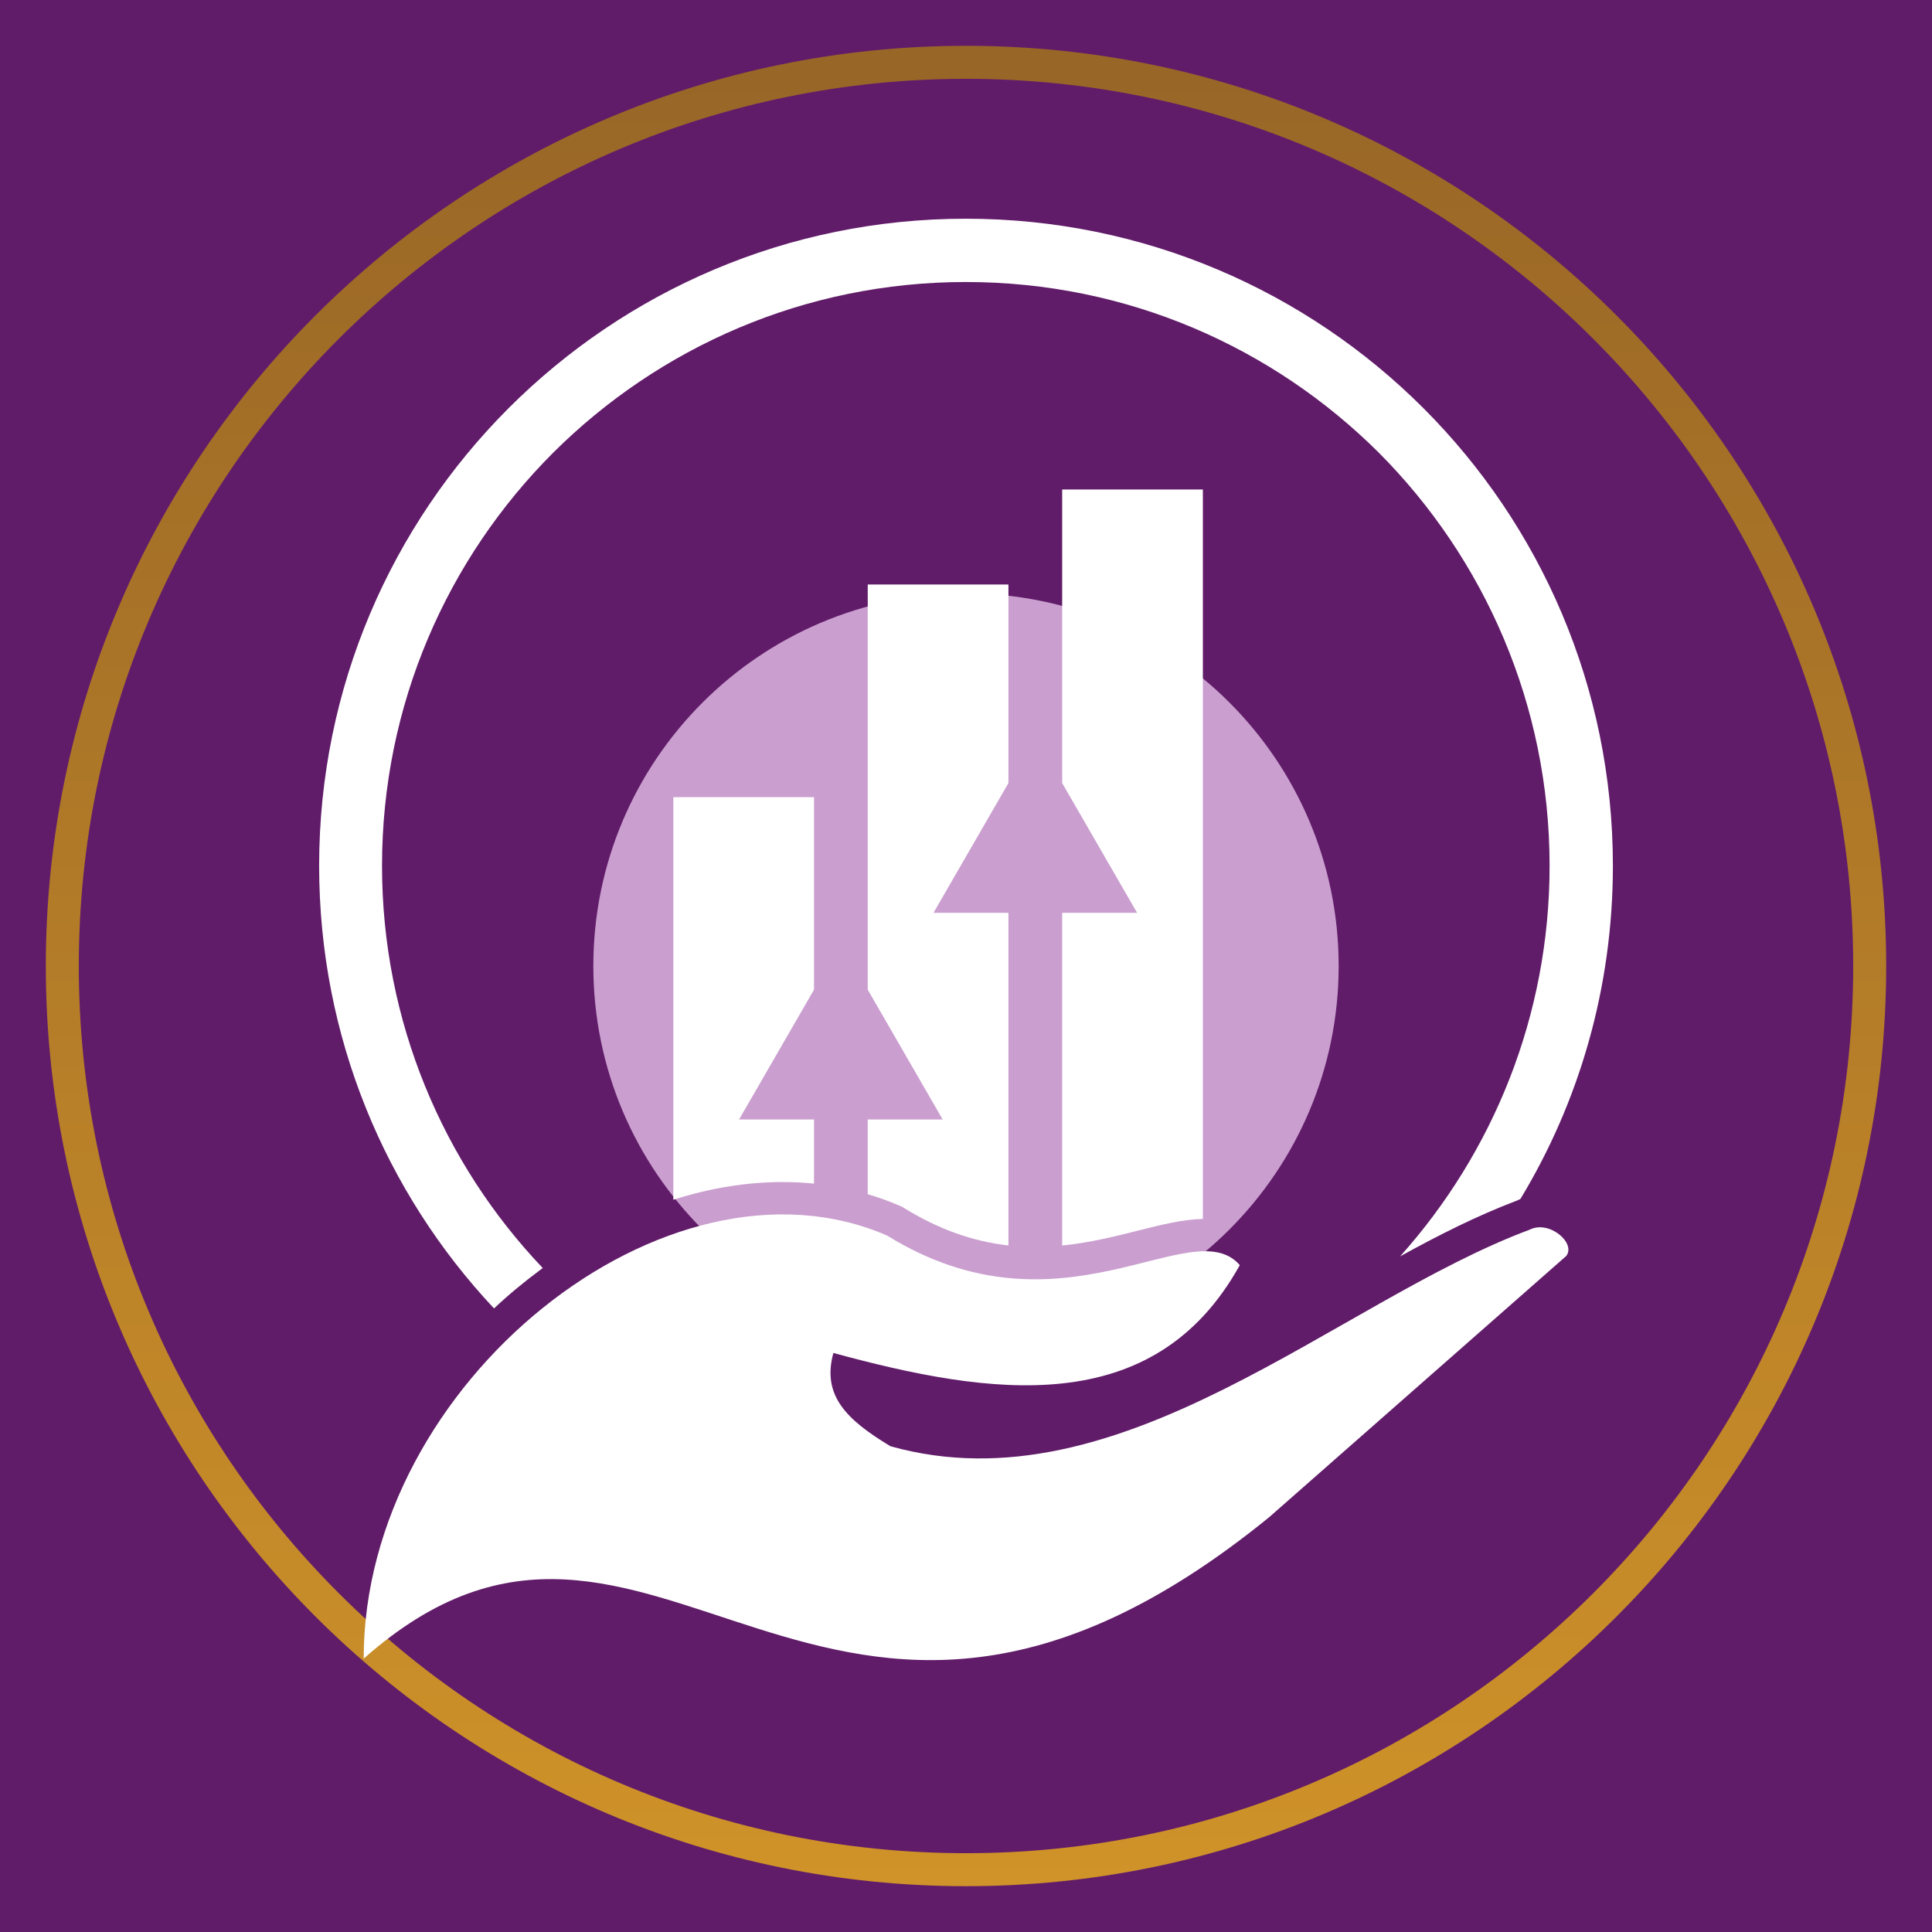
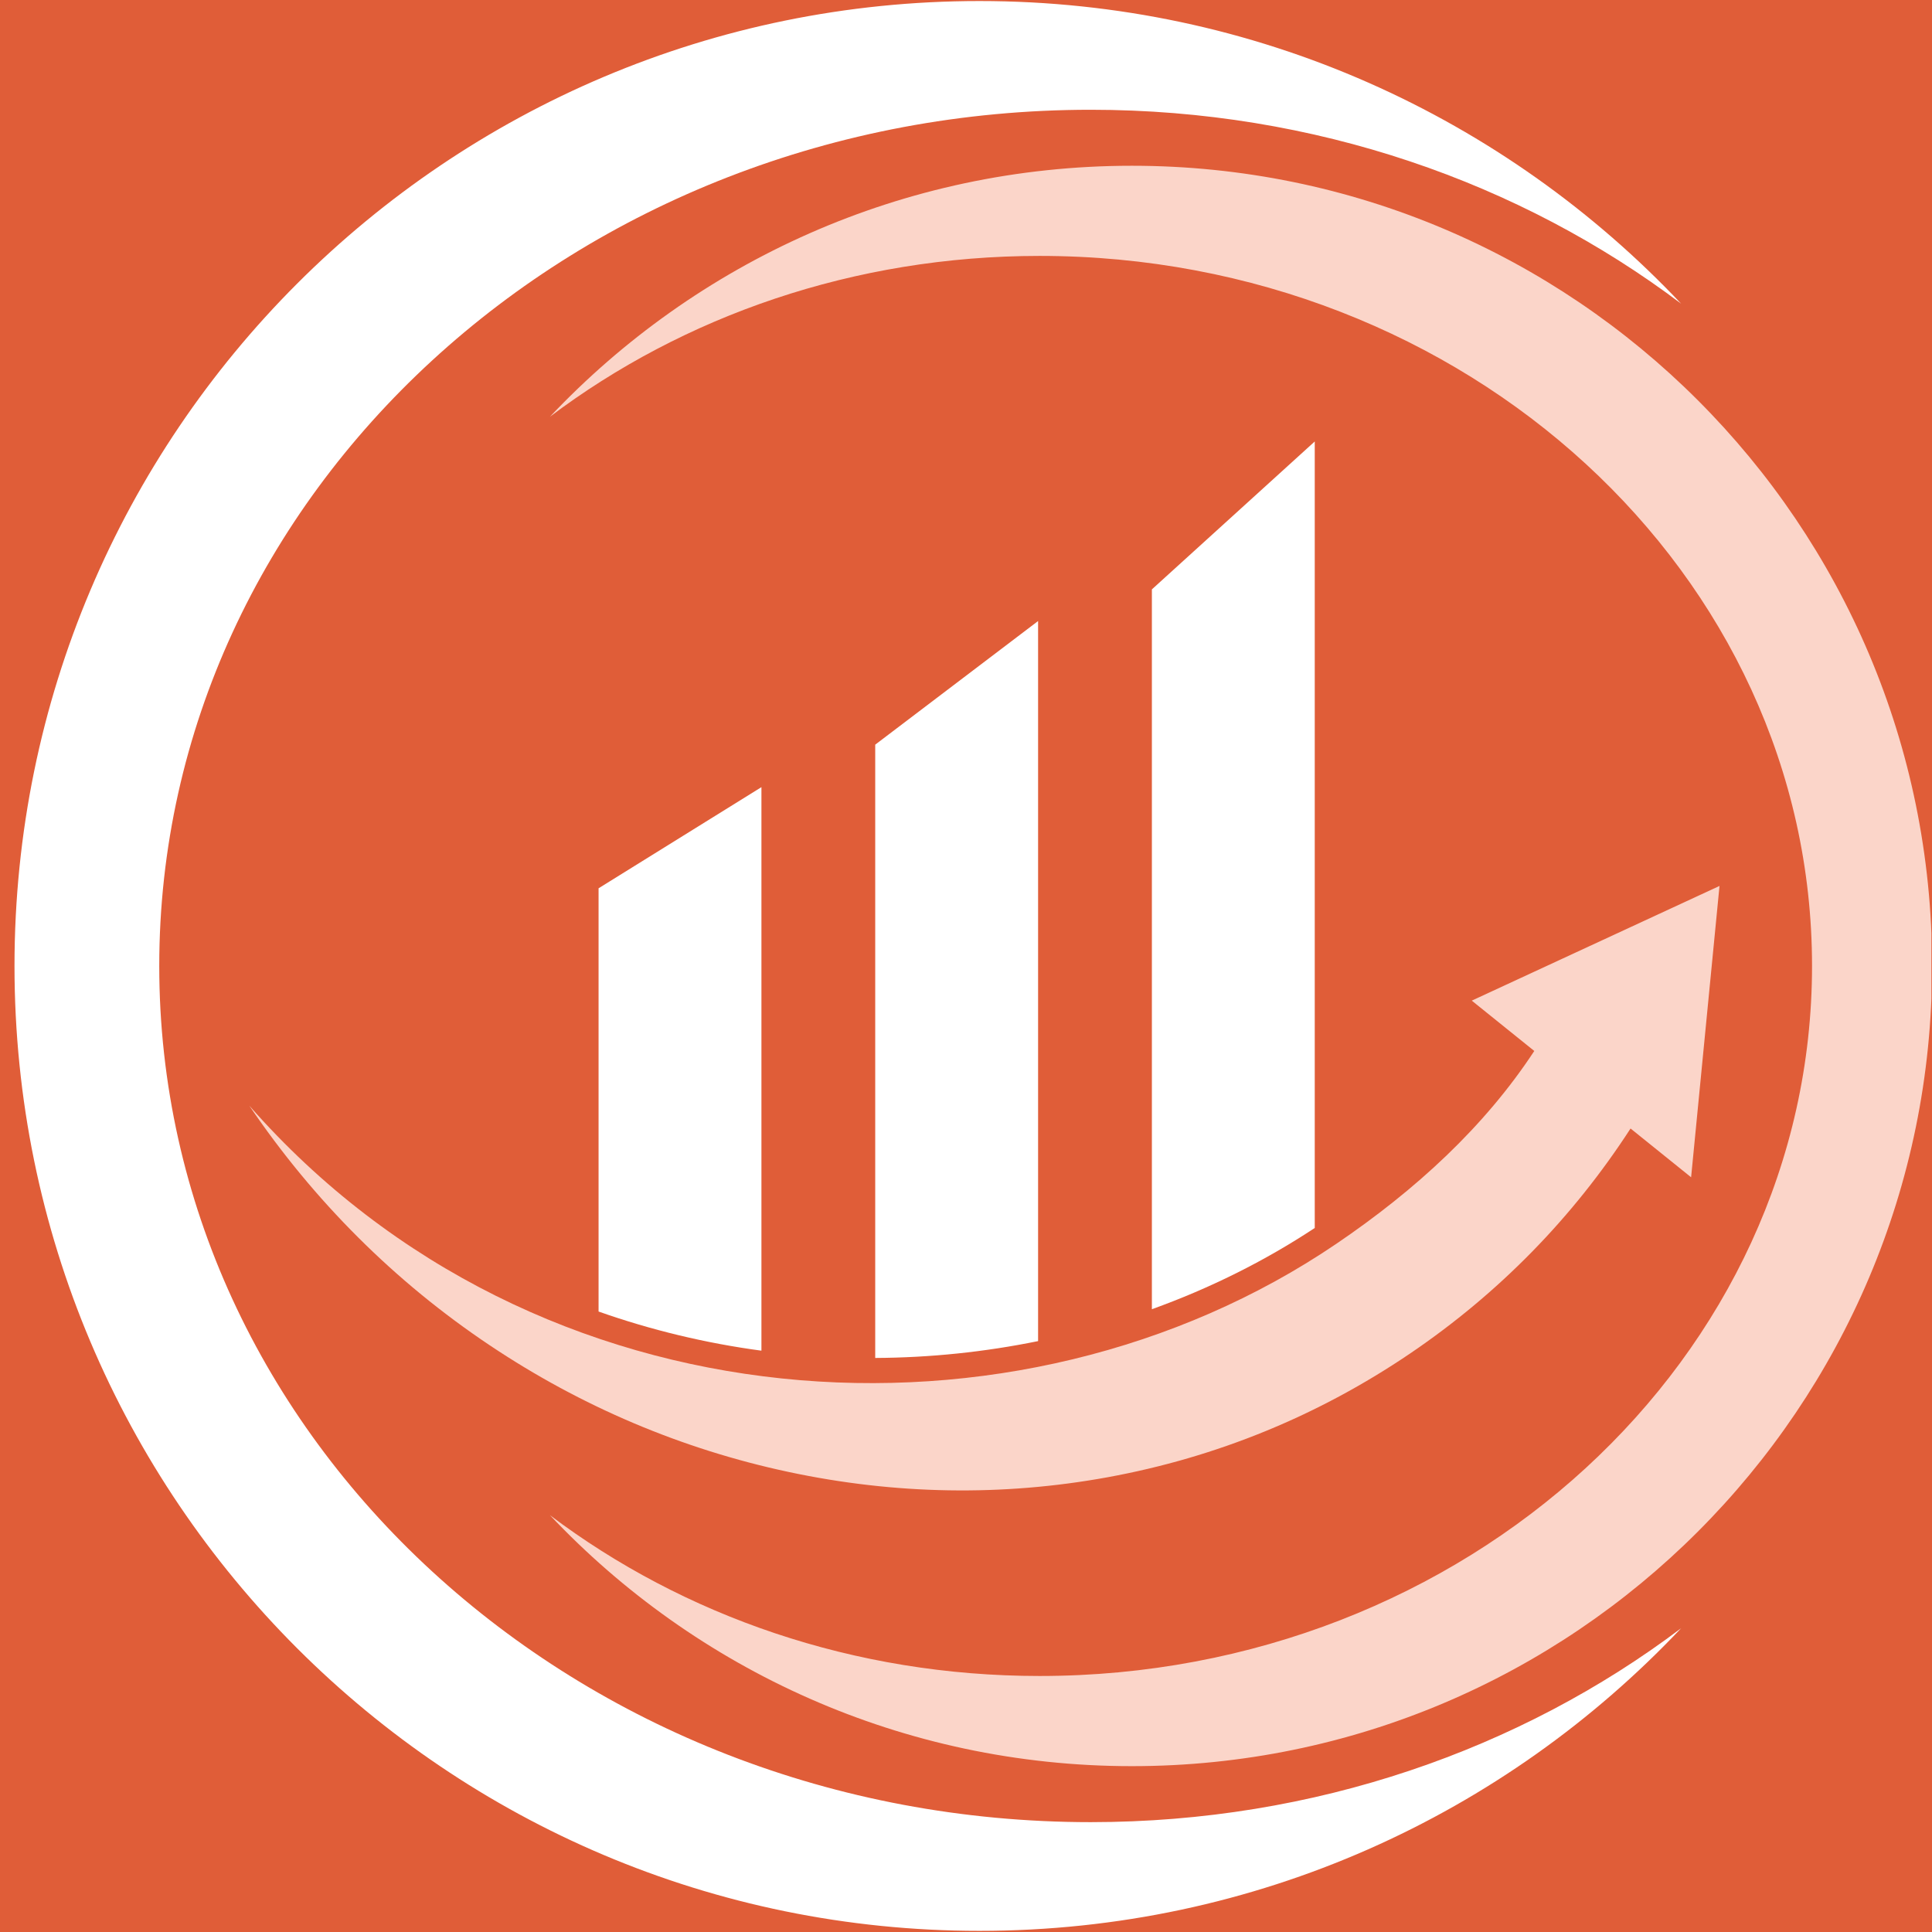
<svg xmlns="http://www.w3.org/2000/svg" width="1024" zoomAndPan="magnify" viewBox="0 0 768 768" height="1024" preserveAspectRatio="xMidYMid meet" version="1.0">
  <defs>
-     <clipPath id="c95b9b9b28">
-       <path d="M 384 18 L 750 18 L 750 750 L 384 750 Z M 384 18 " clip-rule="nonzero" />
+     <clipPath id="112c5244c0">
+       <path d="M 5.762 0.414 L 668.418 0.414 L 668.418 767.547 L 5.762 767.547 Z M 5.762 0.414 " clip-rule="nonzero" />
    </clipPath>
-     <clipPath id="1feefde75a">
-       <path d="M 384 18.215 C 585.883 18.215 749.785 182.117 749.785 384 C 749.785 585.887 585.883 749.789 384 749.789 L 384 736.676 C 578.645 736.676 736.676 578.648 736.676 384 C 736.676 189.355 578.645 31.328 384 31.328 Z M 384 18.215 " clip-rule="evenodd" />
-     </clipPath>
-     <linearGradient x1="0" gradientTransform="matrix(0, 749.7889, -749.7889, 0, 384, 18.21462)" y1="0" x2="0.976" gradientUnits="userSpaceOnUse" y2="0" id="627add6fe2">
-       <stop stop-opacity="1" stop-color="rgb(59.61%, 39.999%, 15.289%)" offset="0" />
-       <stop stop-opacity="1" stop-color="rgb(59.779%, 40.137%, 15.295%)" offset="0.016" />
-       <stop stop-opacity="1" stop-color="rgb(60.12%, 40.411%, 15.308%)" offset="0.031" />
-       <stop stop-opacity="1" stop-color="rgb(60.46%, 40.686%, 15.32%)" offset="0.047" />
-       <stop stop-opacity="1" stop-color="rgb(60.802%, 40.962%, 15.332%)" offset="0.062" />
-       <stop stop-opacity="1" stop-color="rgb(61.142%, 41.237%, 15.343%)" offset="0.078" />
-       <stop stop-opacity="1" stop-color="rgb(61.482%, 41.512%, 15.355%)" offset="0.094" />
-       <stop stop-opacity="1" stop-color="rgb(61.824%, 41.786%, 15.367%)" offset="0.109" />
-       <stop stop-opacity="1" stop-color="rgb(62.164%, 42.062%, 15.379%)" offset="0.125" />
-       <stop stop-opacity="1" stop-color="rgb(62.505%, 42.337%, 15.392%)" offset="0.141" />
-       <stop stop-opacity="1" stop-color="rgb(62.846%, 42.612%, 15.404%)" offset="0.156" />
-       <stop stop-opacity="1" stop-color="rgb(63.187%, 42.886%, 15.416%)" offset="0.172" />
-       <stop stop-opacity="1" stop-color="rgb(63.527%, 43.163%, 15.428%)" offset="0.188" />
-       <stop stop-opacity="1" stop-color="rgb(63.867%, 43.437%, 15.44%)" offset="0.203" />
-       <stop stop-opacity="1" stop-color="rgb(64.209%, 43.712%, 15.451%)" offset="0.219" />
-       <stop stop-opacity="1" stop-color="rgb(64.549%, 43.987%, 15.463%)" offset="0.234" />
-       <stop stop-opacity="1" stop-color="rgb(64.89%, 44.263%, 15.475%)" offset="0.25" />
-       <stop stop-opacity="1" stop-color="rgb(65.231%, 44.537%, 15.488%)" offset="0.266" />
-       <stop stop-opacity="1" stop-color="rgb(65.572%, 44.812%, 15.5%)" offset="0.281" />
-       <stop stop-opacity="1" stop-color="rgb(65.912%, 45.087%, 15.512%)" offset="0.297" />
-       <stop stop-opacity="1" stop-color="rgb(66.254%, 45.361%, 15.524%)" offset="0.312" />
-       <stop stop-opacity="1" stop-color="rgb(66.594%, 45.638%, 15.536%)" offset="0.328" />
-       <stop stop-opacity="1" stop-color="rgb(66.934%, 45.912%, 15.549%)" offset="0.344" />
-       <stop stop-opacity="1" stop-color="rgb(67.276%, 46.187%, 15.559%)" offset="0.359" />
-       <stop stop-opacity="1" stop-color="rgb(67.616%, 46.461%, 15.572%)" offset="0.375" />
-       <stop stop-opacity="1" stop-color="rgb(67.957%, 46.738%, 15.584%)" offset="0.391" />
-       <stop stop-opacity="1" stop-color="rgb(68.297%, 47.012%, 15.596%)" offset="0.406" />
-       <stop stop-opacity="1" stop-color="rgb(68.639%, 47.287%, 15.608%)" offset="0.422" />
-       <stop stop-opacity="1" stop-color="rgb(68.979%, 47.562%, 15.62%)" offset="0.438" />
-       <stop stop-opacity="1" stop-color="rgb(69.319%, 47.838%, 15.633%)" offset="0.453" />
-       <stop stop-opacity="1" stop-color="rgb(69.661%, 48.112%, 15.645%)" offset="0.469" />
-       <stop stop-opacity="1" stop-color="rgb(70.001%, 48.387%, 15.657%)" offset="0.484" />
-       <stop stop-opacity="1" stop-color="rgb(70.341%, 48.662%, 15.669%)" offset="0.5" />
-       <stop stop-opacity="1" stop-color="rgb(70.683%, 48.938%, 15.68%)" offset="0.516" />
-       <stop stop-opacity="1" stop-color="rgb(71.024%, 49.213%, 15.692%)" offset="0.531" />
-       <stop stop-opacity="1" stop-color="rgb(71.364%, 49.487%, 15.704%)" offset="0.547" />
-       <stop stop-opacity="1" stop-color="rgb(71.704%, 49.762%, 15.717%)" offset="0.562" />
-       <stop stop-opacity="1" stop-color="rgb(72.046%, 50.038%, 15.729%)" offset="0.578" />
-       <stop stop-opacity="1" stop-color="rgb(72.386%, 50.313%, 15.741%)" offset="0.594" />
-       <stop stop-opacity="1" stop-color="rgb(72.726%, 50.587%, 15.753%)" offset="0.609" />
-       <stop stop-opacity="1" stop-color="rgb(73.068%, 50.862%, 15.765%)" offset="0.625" />
-       <stop stop-opacity="1" stop-color="rgb(73.409%, 51.138%, 15.778%)" offset="0.641" />
-       <stop stop-opacity="1" stop-color="rgb(73.749%, 51.413%, 15.788%)" offset="0.656" />
-       <stop stop-opacity="1" stop-color="rgb(74.091%, 51.688%, 15.8%)" offset="0.672" />
-       <stop stop-opacity="1" stop-color="rgb(74.431%, 51.962%, 15.813%)" offset="0.688" />
-       <stop stop-opacity="1" stop-color="rgb(74.771%, 52.238%, 15.825%)" offset="0.703" />
-       <stop stop-opacity="1" stop-color="rgb(75.111%, 52.513%, 15.837%)" offset="0.719" />
-       <stop stop-opacity="1" stop-color="rgb(75.453%, 52.788%, 15.849%)" offset="0.734" />
-       <stop stop-opacity="1" stop-color="rgb(75.793%, 53.062%, 15.862%)" offset="0.75" />
-       <stop stop-opacity="1" stop-color="rgb(76.134%, 53.339%, 15.874%)" offset="0.766" />
-       <stop stop-opacity="1" stop-color="rgb(76.476%, 53.613%, 15.886%)" offset="0.781" />
-       <stop stop-opacity="1" stop-color="rgb(76.816%, 53.888%, 15.898%)" offset="0.797" />
-       <stop stop-opacity="1" stop-color="rgb(77.156%, 54.163%, 15.909%)" offset="0.812" />
-       <stop stop-opacity="1" stop-color="rgb(77.498%, 54.437%, 15.921%)" offset="0.828" />
-       <stop stop-opacity="1" stop-color="rgb(77.838%, 54.713%, 15.933%)" offset="0.844" />
-       <stop stop-opacity="1" stop-color="rgb(78.178%, 54.988%, 15.945%)" offset="0.859" />
-       <stop stop-opacity="1" stop-color="rgb(78.52%, 55.263%, 15.958%)" offset="0.875" />
-       <stop stop-opacity="1" stop-color="rgb(78.86%, 55.537%, 15.97%)" offset="0.891" />
-       <stop stop-opacity="1" stop-color="rgb(79.201%, 55.814%, 15.982%)" offset="0.906" />
-       <stop stop-opacity="1" stop-color="rgb(79.541%, 56.088%, 15.994%)" offset="0.922" />
-       <stop stop-opacity="1" stop-color="rgb(79.883%, 56.363%, 16.006%)" offset="0.938" />
-       <stop stop-opacity="1" stop-color="rgb(80.223%, 56.638%, 16.017%)" offset="0.953" />
-       <stop stop-opacity="1" stop-color="rgb(80.563%, 56.914%, 16.029%)" offset="0.969" />
-       <stop stop-opacity="1" stop-color="rgb(80.905%, 57.188%, 16.042%)" offset="0.984" />
-       <stop stop-opacity="1" stop-color="rgb(81.245%, 57.463%, 16.054%)" offset="1" />
-     </linearGradient>
-     <clipPath id="bf999449dd">
-       <path d="M 0 0 L 384 0 L 384 768 L 0 768 Z M 0 0 " clip-rule="nonzero" />
-     </clipPath>
-     <clipPath id="aaf3ac6256">
-       <path d="M 18 18 L 384 18 L 384 750 L 18 750 Z M 18 18 " clip-rule="nonzero" />
-     </clipPath>
-     <clipPath id="147a1dfd22">
-       <path d="M 384 18.215 C 182.117 18.215 18.215 182.117 18.215 384 C 18.215 585.887 182.117 749.789 384 749.789 L 384 736.676 C 189.355 736.676 31.324 578.648 31.324 384 C 31.324 189.355 189.355 31.328 384 31.328 Z M 384 18.215 " clip-rule="evenodd" />
-     </clipPath>
-     <linearGradient x1="-0" gradientTransform="matrix(0, 749.7889, 749.7889, 0, 384, 18.21465)" y1="0" x2="0.976" gradientUnits="userSpaceOnUse" y2="0" id="f4ae75c652">
-       <stop stop-opacity="1" stop-color="rgb(59.61%, 39.999%, 15.289%)" offset="0" />
-       <stop stop-opacity="1" stop-color="rgb(59.779%, 40.137%, 15.295%)" offset="0.016" />
-       <stop stop-opacity="1" stop-color="rgb(60.12%, 40.411%, 15.308%)" offset="0.031" />
-       <stop stop-opacity="1" stop-color="rgb(60.46%, 40.686%, 15.32%)" offset="0.047" />
-       <stop stop-opacity="1" stop-color="rgb(60.802%, 40.962%, 15.332%)" offset="0.062" />
-       <stop stop-opacity="1" stop-color="rgb(61.142%, 41.237%, 15.343%)" offset="0.078" />
-       <stop stop-opacity="1" stop-color="rgb(61.482%, 41.512%, 15.355%)" offset="0.094" />
-       <stop stop-opacity="1" stop-color="rgb(61.824%, 41.786%, 15.367%)" offset="0.109" />
-       <stop stop-opacity="1" stop-color="rgb(62.164%, 42.062%, 15.379%)" offset="0.125" />
-       <stop stop-opacity="1" stop-color="rgb(62.505%, 42.337%, 15.392%)" offset="0.141" />
-       <stop stop-opacity="1" stop-color="rgb(62.846%, 42.612%, 15.404%)" offset="0.156" />
-       <stop stop-opacity="1" stop-color="rgb(63.187%, 42.886%, 15.416%)" offset="0.172" />
-       <stop stop-opacity="1" stop-color="rgb(63.527%, 43.163%, 15.428%)" offset="0.188" />
-       <stop stop-opacity="1" stop-color="rgb(63.867%, 43.437%, 15.44%)" offset="0.203" />
-       <stop stop-opacity="1" stop-color="rgb(64.209%, 43.712%, 15.451%)" offset="0.219" />
-       <stop stop-opacity="1" stop-color="rgb(64.549%, 43.987%, 15.463%)" offset="0.234" />
-       <stop stop-opacity="1" stop-color="rgb(64.89%, 44.263%, 15.475%)" offset="0.25" />
-       <stop stop-opacity="1" stop-color="rgb(65.231%, 44.537%, 15.488%)" offset="0.266" />
-       <stop stop-opacity="1" stop-color="rgb(65.572%, 44.812%, 15.5%)" offset="0.281" />
-       <stop stop-opacity="1" stop-color="rgb(65.912%, 45.087%, 15.512%)" offset="0.297" />
-       <stop stop-opacity="1" stop-color="rgb(66.254%, 45.361%, 15.524%)" offset="0.312" />
-       <stop stop-opacity="1" stop-color="rgb(66.594%, 45.638%, 15.536%)" offset="0.328" />
-       <stop stop-opacity="1" stop-color="rgb(66.934%, 45.912%, 15.549%)" offset="0.344" />
-       <stop stop-opacity="1" stop-color="rgb(67.276%, 46.187%, 15.559%)" offset="0.359" />
-       <stop stop-opacity="1" stop-color="rgb(67.616%, 46.461%, 15.572%)" offset="0.375" />
-       <stop stop-opacity="1" stop-color="rgb(67.957%, 46.738%, 15.584%)" offset="0.391" />
-       <stop stop-opacity="1" stop-color="rgb(68.297%, 47.012%, 15.596%)" offset="0.406" />
-       <stop stop-opacity="1" stop-color="rgb(68.639%, 47.287%, 15.608%)" offset="0.422" />
-       <stop stop-opacity="1" stop-color="rgb(68.979%, 47.562%, 15.62%)" offset="0.438" />
-       <stop stop-opacity="1" stop-color="rgb(69.319%, 47.838%, 15.633%)" offset="0.453" />
-       <stop stop-opacity="1" stop-color="rgb(69.661%, 48.112%, 15.645%)" offset="0.469" />
-       <stop stop-opacity="1" stop-color="rgb(70.001%, 48.387%, 15.657%)" offset="0.484" />
-       <stop stop-opacity="1" stop-color="rgb(70.341%, 48.662%, 15.669%)" offset="0.5" />
-       <stop stop-opacity="1" stop-color="rgb(70.683%, 48.938%, 15.68%)" offset="0.516" />
-       <stop stop-opacity="1" stop-color="rgb(71.024%, 49.213%, 15.692%)" offset="0.531" />
-       <stop stop-opacity="1" stop-color="rgb(71.364%, 49.487%, 15.704%)" offset="0.547" />
-       <stop stop-opacity="1" stop-color="rgb(71.704%, 49.762%, 15.717%)" offset="0.562" />
-       <stop stop-opacity="1" stop-color="rgb(72.046%, 50.038%, 15.729%)" offset="0.578" />
-       <stop stop-opacity="1" stop-color="rgb(72.386%, 50.313%, 15.741%)" offset="0.594" />
-       <stop stop-opacity="1" stop-color="rgb(72.726%, 50.587%, 15.753%)" offset="0.609" />
-       <stop stop-opacity="1" stop-color="rgb(73.068%, 50.862%, 15.765%)" offset="0.625" />
-       <stop stop-opacity="1" stop-color="rgb(73.409%, 51.138%, 15.778%)" offset="0.641" />
-       <stop stop-opacity="1" stop-color="rgb(73.749%, 51.413%, 15.788%)" offset="0.656" />
-       <stop stop-opacity="1" stop-color="rgb(74.091%, 51.688%, 15.8%)" offset="0.672" />
-       <stop stop-opacity="1" stop-color="rgb(74.431%, 51.962%, 15.813%)" offset="0.688" />
-       <stop stop-opacity="1" stop-color="rgb(74.771%, 52.238%, 15.825%)" offset="0.703" />
-       <stop stop-opacity="1" stop-color="rgb(75.111%, 52.513%, 15.837%)" offset="0.719" />
-       <stop stop-opacity="1" stop-color="rgb(75.453%, 52.788%, 15.849%)" offset="0.734" />
-       <stop stop-opacity="1" stop-color="rgb(75.793%, 53.062%, 15.862%)" offset="0.75" />
-       <stop stop-opacity="1" stop-color="rgb(76.134%, 53.339%, 15.874%)" offset="0.766" />
-       <stop stop-opacity="1" stop-color="rgb(76.476%, 53.613%, 15.886%)" offset="0.781" />
-       <stop stop-opacity="1" stop-color="rgb(76.816%, 53.888%, 15.898%)" offset="0.797" />
-       <stop stop-opacity="1" stop-color="rgb(77.156%, 54.163%, 15.909%)" offset="0.812" />
-       <stop stop-opacity="1" stop-color="rgb(77.498%, 54.437%, 15.921%)" offset="0.828" />
-       <stop stop-opacity="1" stop-color="rgb(77.838%, 54.713%, 15.933%)" offset="0.844" />
-       <stop stop-opacity="1" stop-color="rgb(78.178%, 54.988%, 15.945%)" offset="0.859" />
-       <stop stop-opacity="1" stop-color="rgb(78.52%, 55.263%, 15.958%)" offset="0.875" />
-       <stop stop-opacity="1" stop-color="rgb(78.86%, 55.537%, 15.97%)" offset="0.891" />
-       <stop stop-opacity="1" stop-color="rgb(79.201%, 55.814%, 15.982%)" offset="0.906" />
-       <stop stop-opacity="1" stop-color="rgb(79.541%, 56.088%, 15.994%)" offset="0.922" />
-       <stop stop-opacity="1" stop-color="rgb(79.883%, 56.363%, 16.006%)" offset="0.938" />
-       <stop stop-opacity="1" stop-color="rgb(80.223%, 56.638%, 16.017%)" offset="0.953" />
-       <stop stop-opacity="1" stop-color="rgb(80.563%, 56.914%, 16.029%)" offset="0.969" />
-       <stop stop-opacity="1" stop-color="rgb(80.905%, 57.188%, 16.042%)" offset="0.984" />
-       <stop stop-opacity="1" stop-color="rgb(81.245%, 57.463%, 16.054%)" offset="1" />
-     </linearGradient>
-     <clipPath id="fd6bb511e8">
-       <rect x="0" width="384" y="0" height="768" />
-     </clipPath>
-     <clipPath id="4f531c4c07">
-       <path d="M 126.855 86.844 L 641.355 86.844 L 641.355 521 L 126.855 521 Z M 126.855 86.844 " clip-rule="nonzero" />
+     <clipPath id="f87e4df173">
+       <path d="M 218.129 65.625 L 767.762 65.625 L 767.762 702.727 L 218.129 702.727 Z M 218.129 65.625 " clip-rule="nonzero" />
    </clipPath>
  </defs>
  <rect x="-76.8" width="921.6" fill="#ffffff" y="-76.8" height="921.6" fill-opacity="1" />
-   <rect x="-76.8" width="921.6" fill="#611c69" y="-76.8" height="921.6" fill-opacity="1" />
-   <path fill="#611c69" d="M 384 0 C 595.938 0 768.004 172.066 768.004 384.004 C 768.004 595.938 595.938 768.004 384 768.004 Z M 384 0 " fill-opacity="1" fill-rule="evenodd" />
-   <g clip-path="url(#c95b9b9b28)">
-     <g clip-path="url(#1feefde75a)">
-       <path fill="url(#627add6fe2)" d="M 749.785 18.215 L 384 18.215 L 384 749.789 L 749.785 749.789 Z M 749.785 18.215 " fill-rule="nonzero" />
-     </g>
+   <rect x="-76.8" width="921.6" fill="#e05d38" y="-76.8" height="921.6" fill-opacity="1" />
+   <g clip-path="url(#112c5244c0)">
+     <path fill="#ffffff" d="M 433.586 724.332 C 229.086 724.332 63.305 571.953 63.305 383.98 C 63.305 196.012 229.086 43.633 433.586 43.633 C 522.664 43.633 604.387 72.543 668.27 120.711 C 598.34 46.645 499.234 0.41 389.328 0.41 C 177.488 0.41 5.762 172.141 5.762 383.98 C 5.762 595.82 177.488 767.547 389.328 767.547 C 499.234 767.547 598.34 721.32 668.27 647.25 C 604.387 695.418 522.664 724.332 433.586 724.332 " fill-opacity="1" fill-rule="nonzero" />
  </g>
-   <path fill="#611c69" d="M 384 109.57 C 535.465 109.57 658.434 232.539 658.434 384.004 C 658.434 535.465 535.465 658.434 384 658.434 Z M 384 109.57 " fill-opacity="1" fill-rule="evenodd" />
-   <path fill="#ca9fcf" d="M 384 235.867 C 465.758 235.867 532.137 302.246 532.137 384.004 C 532.137 465.758 465.758 532.137 384 532.137 Z M 384 235.867 " fill-opacity="1" fill-rule="evenodd" />
-   <g transform="matrix(1, 0, 0, 1, 0, -0.000000000000057351)">
-     <g clip-path="url(#fd6bb511e8)">
-       <g clip-path="url(#bf999449dd)">
-         <path fill="#611c69" d="M 384 0 C 172.062 0 -0.004 172.066 -0.004 384.004 C -0.004 595.938 172.062 768.004 384 768.004 Z M 384 0 " fill-opacity="1" fill-rule="evenodd" />
-       </g>
-       <g clip-path="url(#aaf3ac6256)">
-         <g clip-path="url(#147a1dfd22)">
-           <path fill="url(#f4ae75c652)" d="M 18.215 18.215 L 384 18.215 L 384 749.789 L 18.215 749.789 Z M 18.215 18.215 " fill-rule="nonzero" />
-         </g>
-       </g>
-       <path fill="#611c69" d="M 384 109.57 C 232.535 109.57 109.566 232.539 109.566 384.004 C 109.566 535.465 232.535 658.434 384 658.434 Z M 384 109.57 " fill-opacity="1" fill-rule="evenodd" />
-       <path fill="#ca9fcf" d="M 384 235.867 C 302.242 235.867 235.863 302.246 235.863 384.004 C 235.863 465.758 302.242 532.137 384 532.137 Z M 384 235.867 " fill-opacity="1" fill-rule="evenodd" />
-     </g>
+   <g clip-path="url(#f87e4df173)">
+     <path fill="#fbd5c9" d="M 413.238 666.23 C 582.828 666.23 720.312 539.867 720.312 383.98 C 720.312 228.098 582.828 101.73 413.238 101.73 C 339.367 101.73 271.594 125.707 218.617 165.652 C 276.609 104.227 358.801 65.891 449.941 65.891 C 625.621 65.891 768.031 208.305 768.031 383.98 C 768.031 559.656 625.621 702.074 449.941 702.074 C 358.801 702.074 276.609 663.734 218.617 602.309 C 271.594 642.254 339.367 666.23 413.238 666.23 " fill-opacity="1" fill-rule="nonzero" />
  </g>
-   <g clip-path="url(#4f531c4c07)">
-     <path fill="#ffffff" d="M 383.922 86.945 C 454.93 86.945 519.32 115.742 565.828 162.254 C 612.344 208.766 641.148 273.156 641.148 344.168 C 641.148 392.664 627.734 438.02 604.402 476.586 C 603.902 476.914 603.238 477.082 602.578 477.414 C 587.352 483.207 572.121 490.824 556.562 499.426 C 593.477 458.211 615.988 403.754 615.988 344.168 C 615.988 280.109 589.996 222.008 548.117 179.965 C 506.078 138.086 448.141 112.102 383.922 112.102 C 319.863 112.102 261.93 138.086 219.887 179.965 C 177.844 222.008 151.859 280.105 151.859 344.168 C 151.859 406.074 176.191 462.516 215.75 504.062 L 215.086 504.559 C 208.629 509.363 202.34 514.492 196.383 520.121 C 153.18 474.102 126.863 412.195 126.863 344.168 C 126.863 273.16 155.664 208.77 202.176 162.258 C 248.688 115.742 312.91 86.945 383.922 86.945 Z M 383.922 86.945 " fill-opacity="1" fill-rule="nonzero" />
-   </g>
-   <path fill="#ffffff" d="M 478.156 484.551 L 478.156 194.586 L 422.23 194.586 L 422.23 311.27 L 452.016 362.863 L 422.23 362.863 L 422.23 495.113 C 433.125 494.02 443.172 491.496 452.297 489.203 C 461.918 486.781 470.273 484.699 478.156 484.551 Z M 478.156 484.551 " fill-opacity="1" fill-rule="nonzero" />
-   <path fill="#ffffff" d="M 358.617 479.715 L 359.414 480.211 C 372.938 488.582 386.586 493.484 400.871 495.09 L 400.871 362.863 L 371.078 362.863 L 400.867 311.27 L 400.867 232.352 L 344.941 232.352 L 344.941 393.414 L 374.73 445.012 L 344.941 445.012 L 344.941 474.719 C 349.301 476.012 353.586 477.535 357.758 479.344 Z M 358.617 479.715 " fill-opacity="1" fill-rule="nonzero" />
-   <path fill="#ffffff" d="M 323.578 470.504 L 323.578 445.012 L 293.793 445.012 L 323.578 393.414 L 323.578 316.887 L 267.656 316.887 L 267.656 476.91 C 282.121 472.297 296.773 469.879 311.156 469.879 C 315.352 469.875 319.492 470.09 323.578 470.504 Z M 323.578 470.504 " fill-opacity="1" fill-rule="nonzero" />
-   <path fill="#ffffff" d="M 144.57 659.324 C 144.57 549.578 265.242 453.246 352.637 491.152 C 422.152 534.188 473.801 481.051 492.836 502.902 C 458.57 564.809 393.352 554.711 331.281 537.824 C 326.652 554.711 336.414 564.312 353.957 574.902 C 445.496 600.559 531.238 517.469 608.039 488.832 C 615.816 484.863 626.578 494.129 622.609 499.262 L 504.586 603.047 C 326.32 748.207 259.941 557.199 144.57 659.324 Z M 144.57 659.324 " fill-opacity="1" fill-rule="evenodd" />
+   <path fill="#ffffff" d="M 457.891 234.289 L 457.891 520.434 C 480.895 512.152 502.695 501.312 522.633 488.137 L 522.633 175.492 Z M 237.941 521.355 C 258.762 528.699 280.453 533.934 302.68 536.914 L 302.68 312.902 L 237.941 353.109 Z M 347.914 539.809 C 369.77 539.703 391.5 537.43 412.656 533.109 L 412.656 246.871 L 347.914 296.012 L 347.914 539.809 " fill-opacity="1" fill-rule="nonzero" />
+   <path fill="#fbd5c9" d="M 683.531 352.176 L 585.051 397.766 L 609.902 417.777 C 590.121 447.879 562.891 472.941 531.109 494.5 C 405.016 580.027 213.52 569.863 99.078 439.492 C 124.871 477.543 157.055 509.609 194.73 534.812 C 231.113 559.145 271.043 576.066 313.418 585.113 C 355.789 594.156 398.484 594.867 440.312 587.227 C 483.633 579.309 524.098 562.75 560.594 537.996 C 595.723 514.168 625.164 484.105 648.172 448.598 L 672.242 467.984 L 683.531 352.176 " fill-opacity="1" fill-rule="nonzero" />
</svg>
